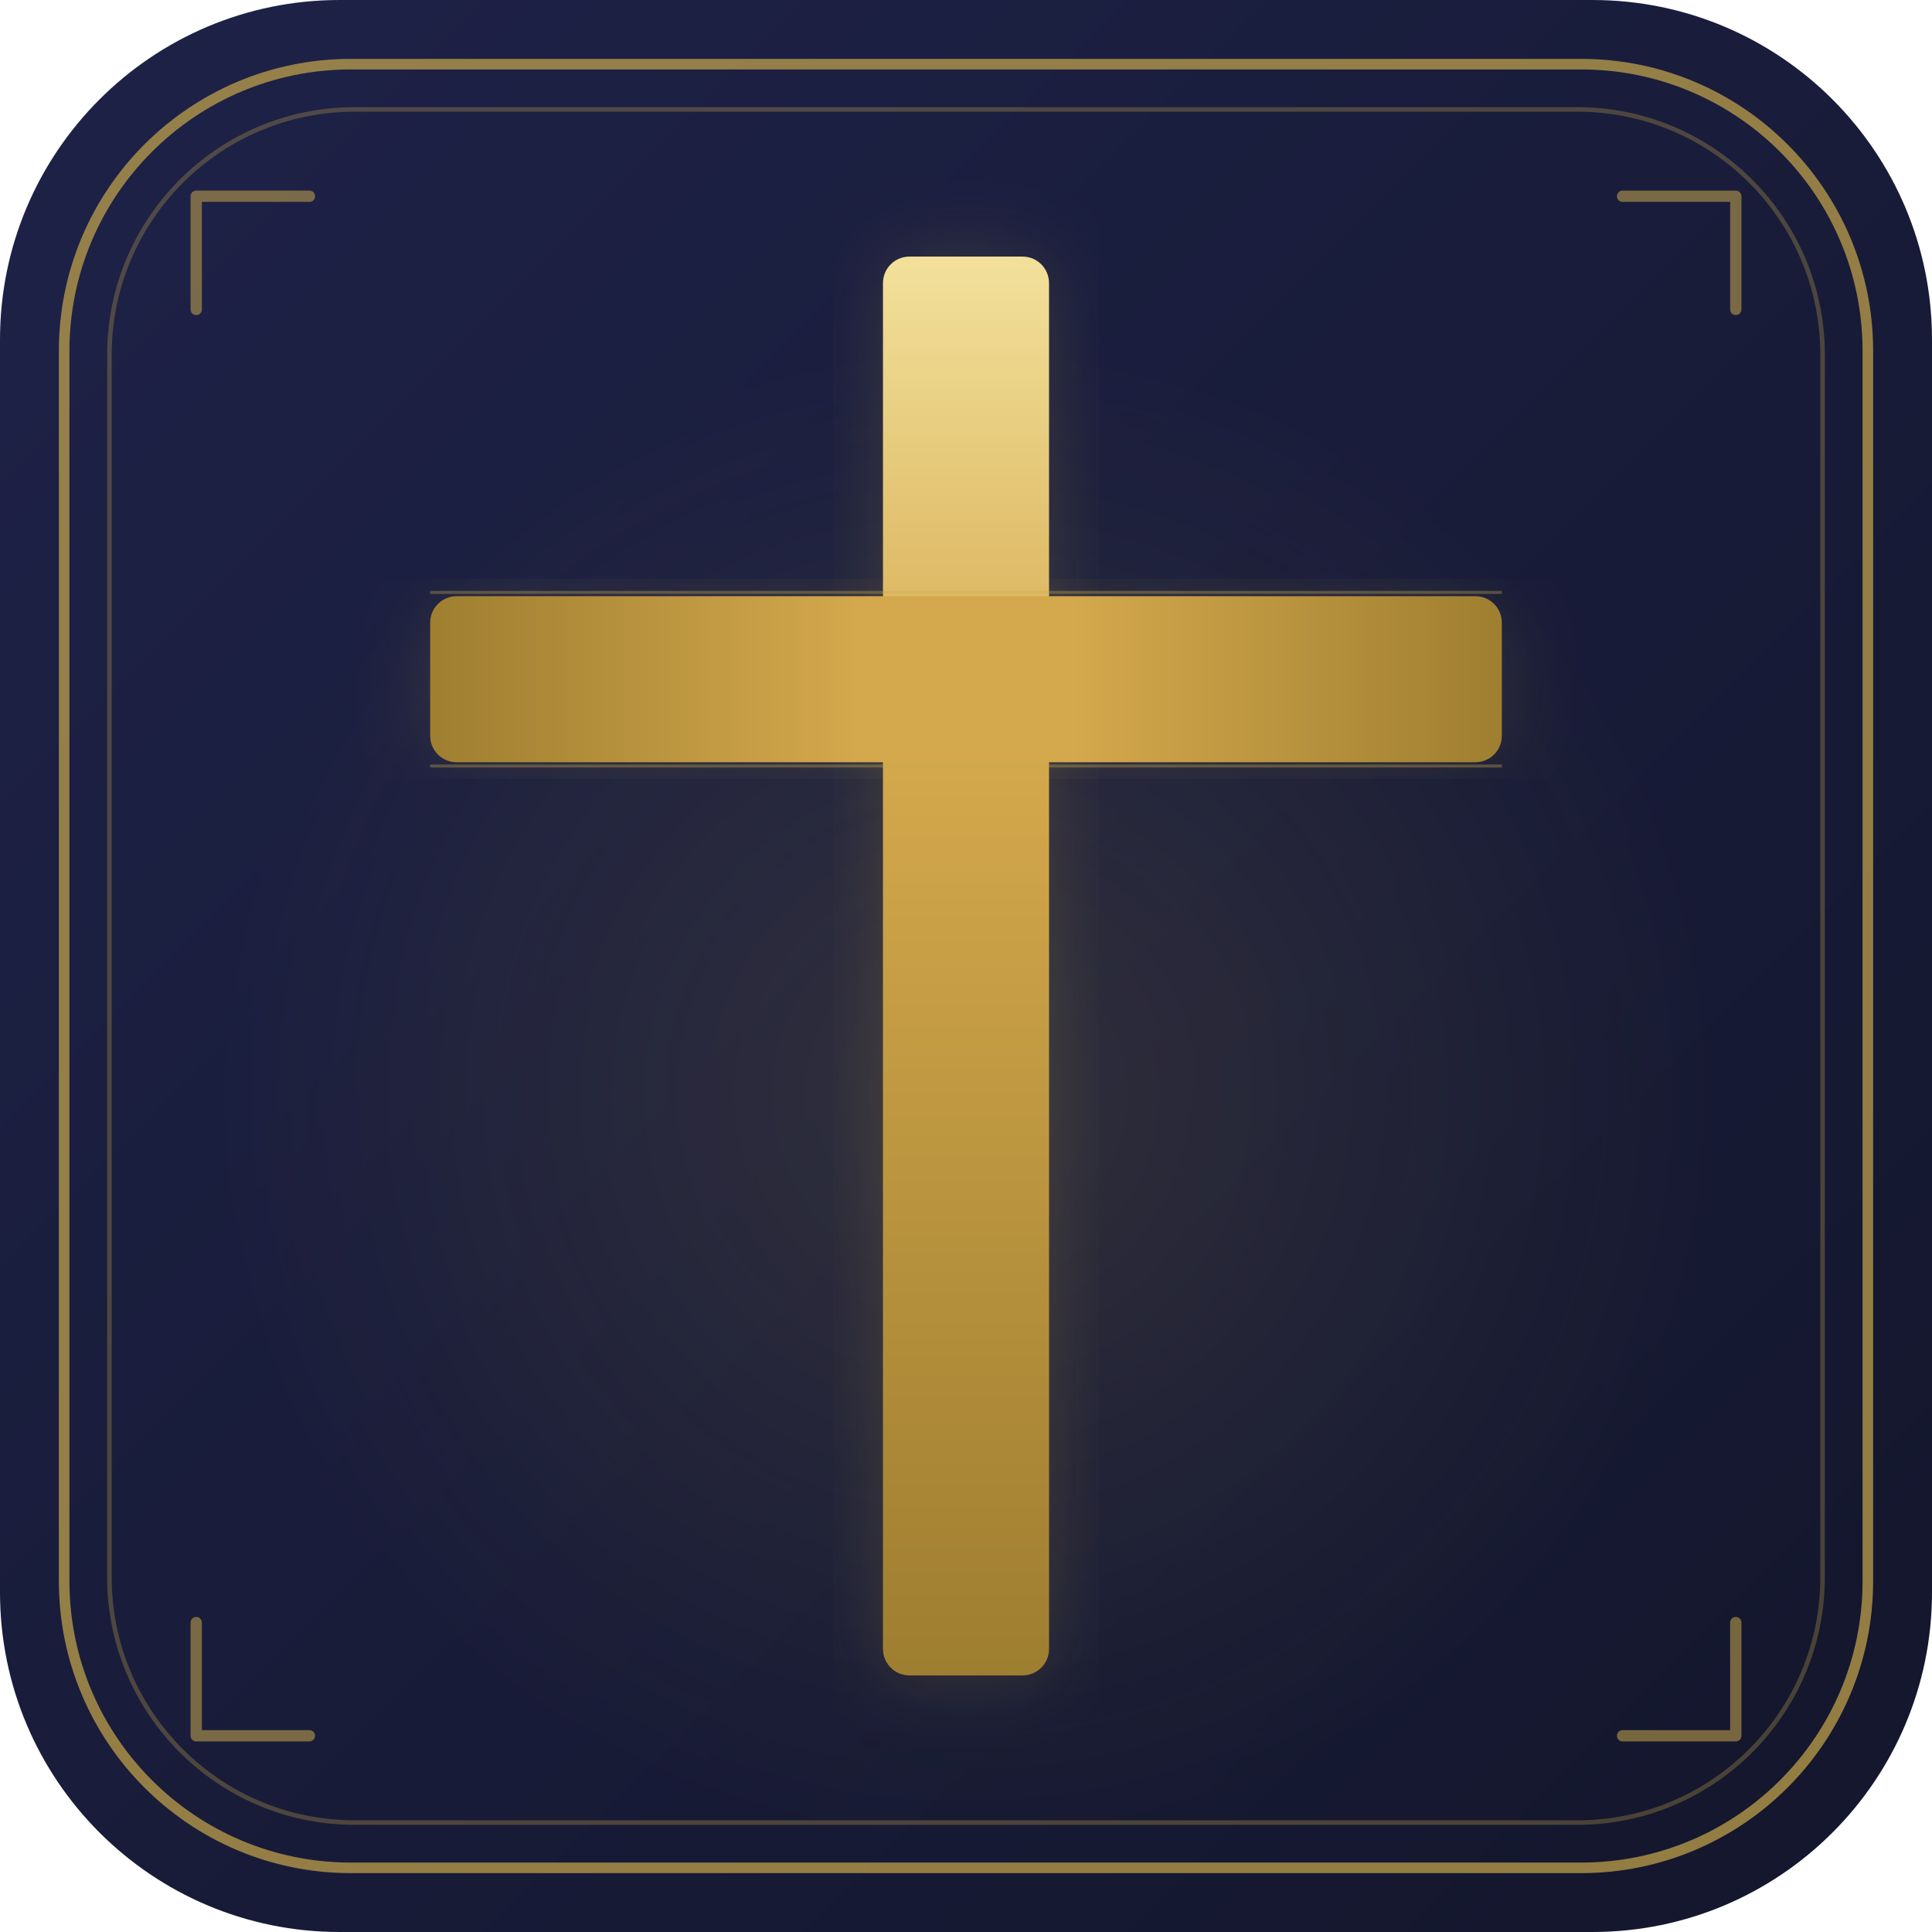
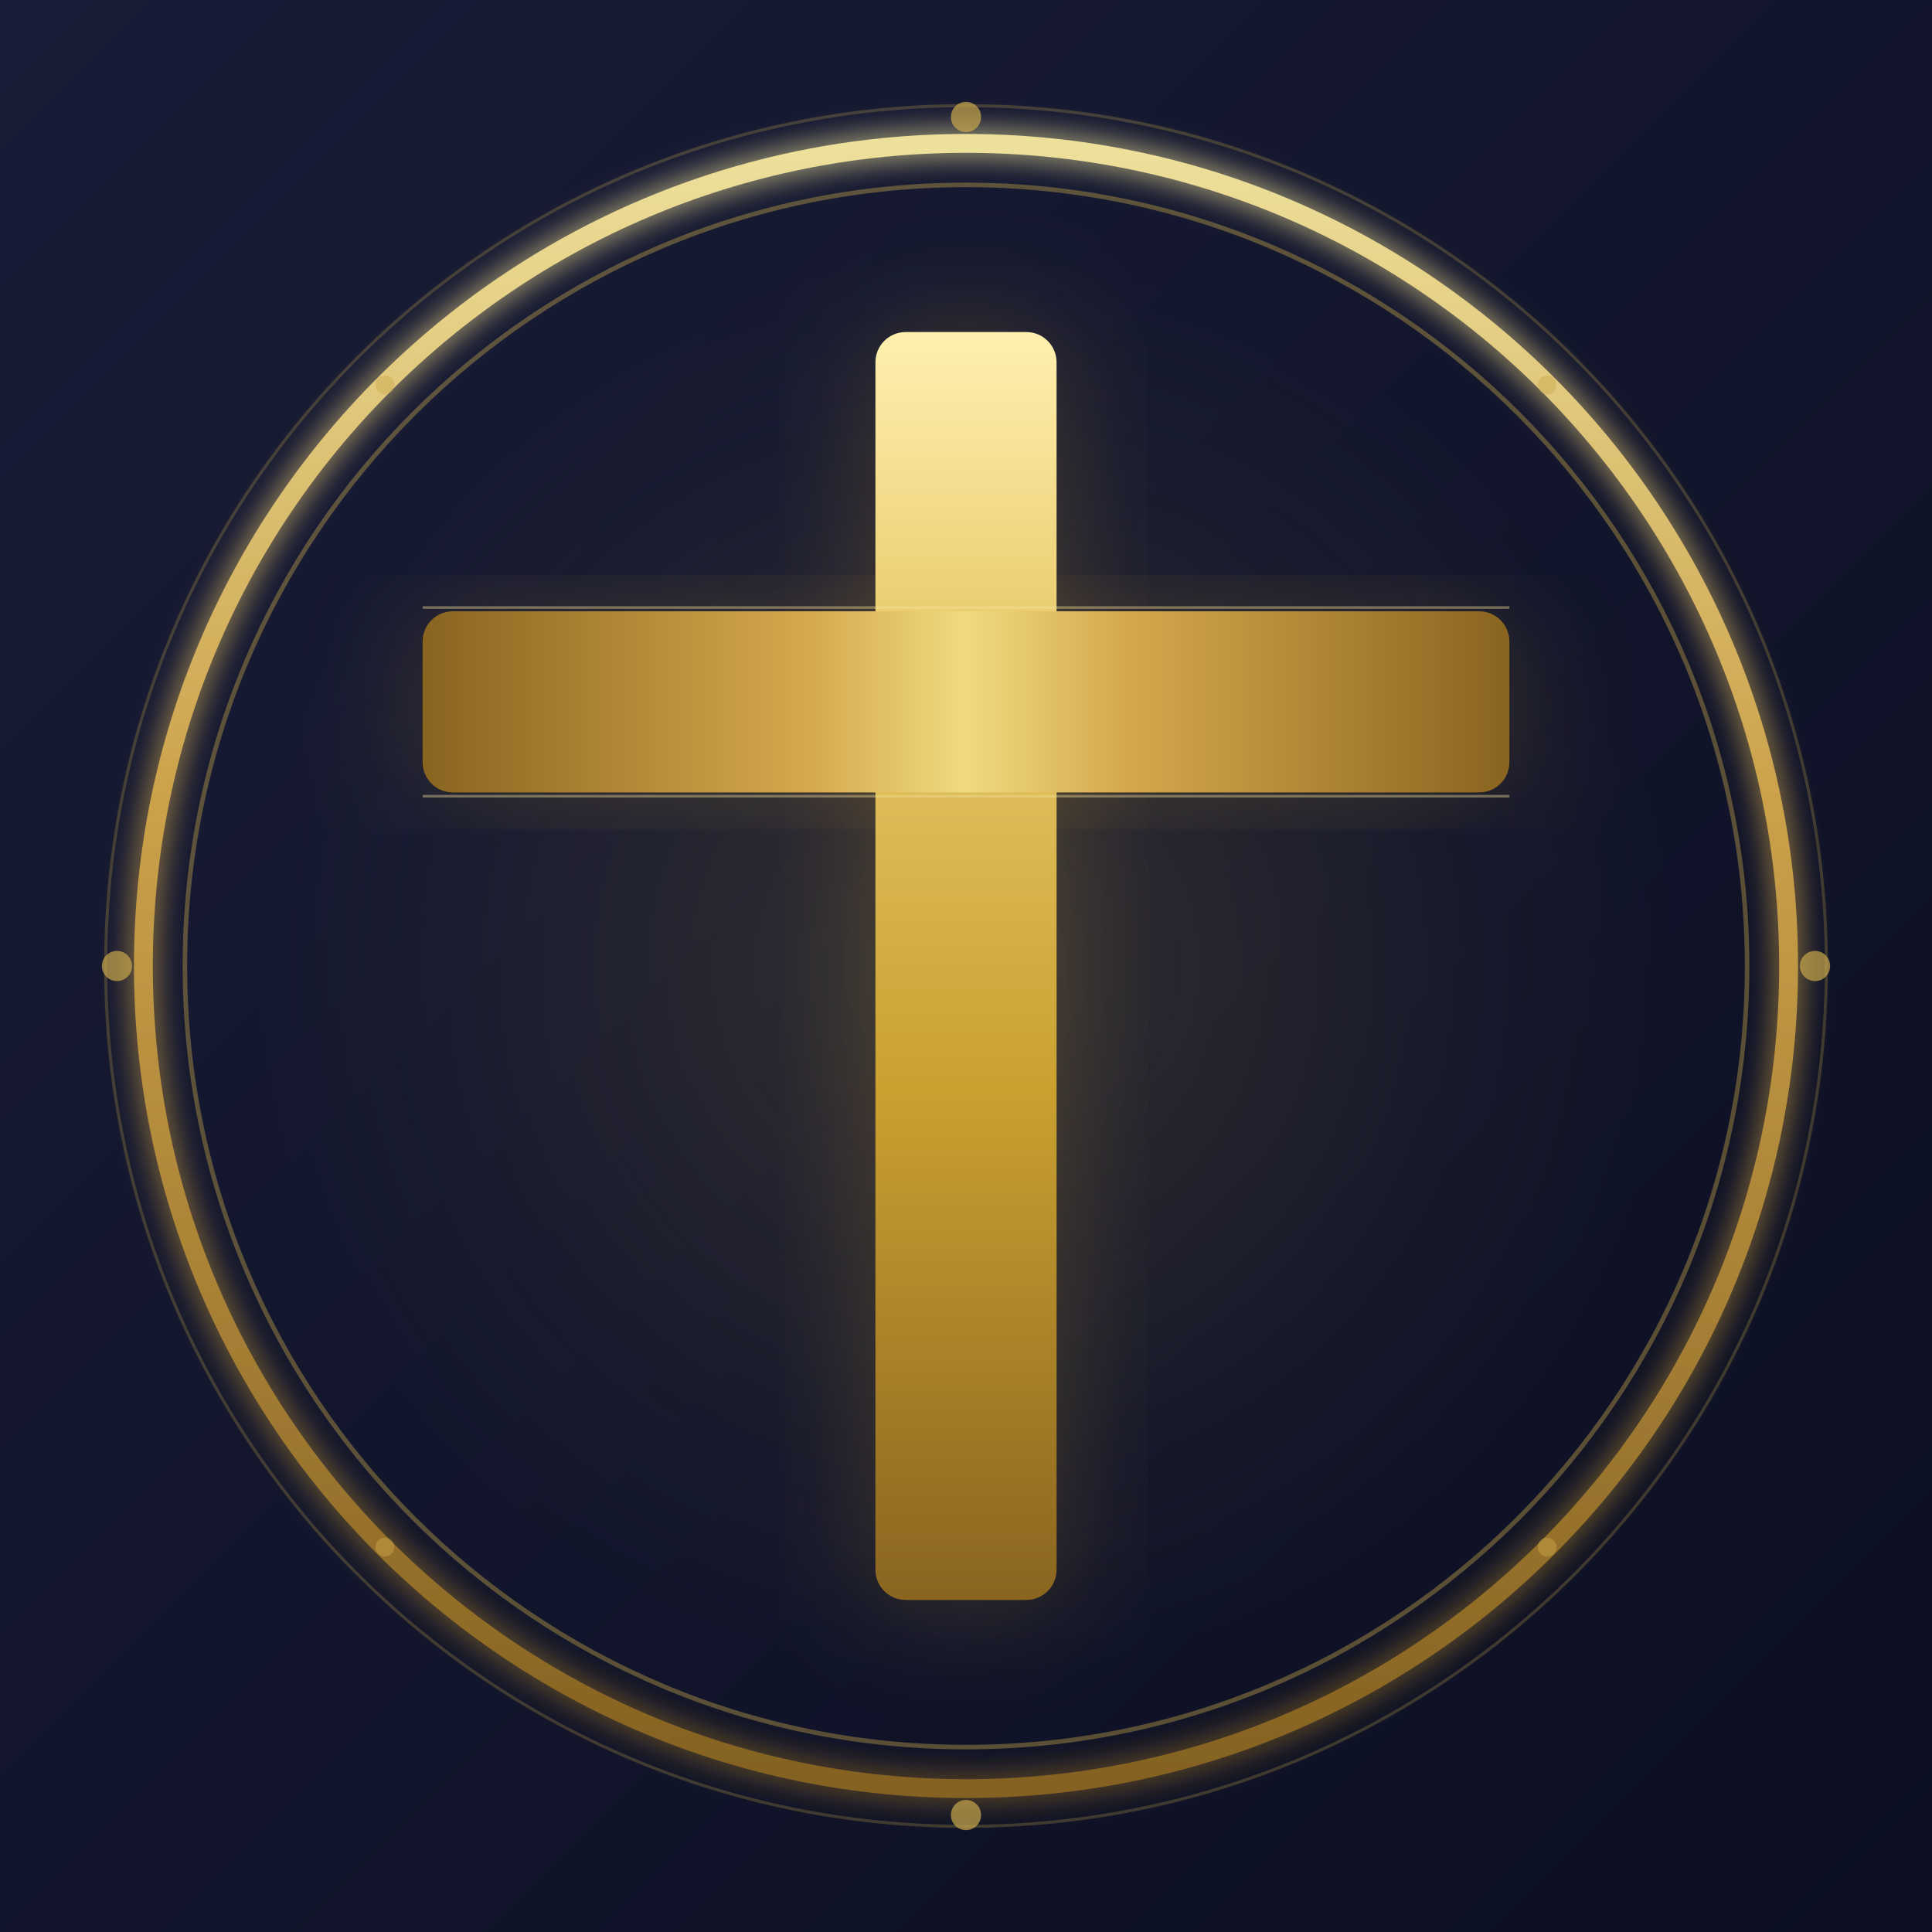
<svg xmlns="http://www.w3.org/2000/svg" viewBox="0 0 512 512">
  <defs>
-     <linearGradient id="bg" x1="0" y1="0" x2="512" y2="512" gradientUnits="userSpaceOnUse">
-       <stop offset="0%" stop-color="#1e2248" />
-       <stop offset="100%" stop-color="#13162b" />
+     <linearGradient id="bgB" x1="0" y1="0" x2="512" y2="512" gradientUnits="userSpaceOnUse">
+       <stop offset="0%" stop-color="#181c36" />
+       <stop offset="100%" stop-color="#0c0f22" />
    </linearGradient>
-     <linearGradient id="gv" x1="0" y1="0" x2="0" y2="1">
-       <stop offset="0%" stop-color="#f2e09a" />
+     <linearGradient id="goldV-B" x1="0" y1="0" x2="0" y2="1">
+       <stop offset="0%" stop-color="#fff0b0" />
+       <stop offset="25%" stop-color="#e8c96a" />
+       <stop offset="60%" stop-color="#c9a030" />
+       <stop offset="100%" stop-color="#8a6520" />
+     </linearGradient>
+     <linearGradient id="goldH-B" x1="0" y1="0" x2="1" y2="0">
+       <stop offset="0%" stop-color="#8a6520" />
      <stop offset="35%" stop-color="#d4a84c" />
-       <stop offset="100%" stop-color="#9e7e30" />
+       <stop offset="50%" stop-color="#f0da80" />
+       <stop offset="65%" stop-color="#d4a84c" />
+       <stop offset="100%" stop-color="#8a6520" />
    </linearGradient>
-     <linearGradient id="gh" x1="0" y1="0" x2="1" y2="0">
-       <stop offset="0%" stop-color="#9e7e30" />
+     <linearGradient id="ringGold-B" x1="0" y1="0" x2="0" y2="1">
+       <stop offset="0%" stop-color="#f8eaa0" />
      <stop offset="40%" stop-color="#d4a84c" />
-       <stop offset="60%" stop-color="#d4a84c" />
-       <stop offset="100%" stop-color="#9e7e30" />
+       <stop offset="100%" stop-color="#8a6520" />
    </linearGradient>
-     <radialGradient id="glow" cx="256" cy="290" r="200" gradientUnits="userSpaceOnUse">
-       <stop offset="0%" stop-color="#c9a84c" stop-opacity="0.14" />
+     <radialGradient id="innerGlow-B" cx="256" cy="256" r="190" gradientUnits="userSpaceOnUse">
+       <stop offset="0%" stop-color="#c9a84c" stop-opacity="0.18" />
+       <stop offset="70%" stop-color="#c9a84c" stop-opacity="0.04" />
      <stop offset="100%" stop-color="#c9a84c" stop-opacity="0" />
    </radialGradient>
-     <filter id="cf" x="-30%" y="-10%" width="160%" height="120%">
-       <feGaussianBlur stdDeviation="10" result="b" />
+     <filter id="crossGlow-B" x="-50%" y="-20%" width="200%" height="140%">
+       <feGaussianBlur stdDeviation="16" result="b" />
+       <feMerge>
+         <feMergeNode in="b" />
+         <feMergeNode in="SourceGraphic" />
+       </feMerge>
+     </filter>
+     <filter id="ringGlow-B" x="-5%" y="-5%" width="110%" height="110%">
+       <feGaussianBlur stdDeviation="4" result="b" />
      <feMerge>
        <feMergeNode in="b" />
        <feMergeNode in="SourceGraphic" />
      </feMerge>
    </filter>
  </defs>
-   <rect width="512" height="512" rx="90" fill="url(#bg)" />
-   <rect width="512" height="512" rx="90" fill="url(#glow)" />
-   <rect x="17" y="17" width="478" height="478" rx="76" fill="none" stroke="#c9a84c" stroke-width="2.8" opacity="0.7" />
-   <rect x="29" y="29" width="454" height="454" rx="65" fill="none" stroke="#c9a84c" stroke-width="1.2" opacity="0.3" />
-   <rect x="234" y="68" width="44" height="376" rx="8" fill="#c9a84c" opacity="0.18" filter="url(#cf)" />
-   <rect x="114" y="158" width="284" height="44" rx="8" fill="#c9a84c" opacity="0.14" filter="url(#cf)" />
-   <rect x="234" y="68" width="44" height="376" rx="7" fill="url(#gv)" />
-   <rect x="114" y="158" width="284" height="44" rx="7" fill="url(#gh)" />
-   <g stroke="#c9a84c" stroke-width="3" stroke-linecap="round" fill="none" opacity="0.55">
-     <path d="M52,52 v30 M52,52 h30" />
-     <path d="M460,52 v30 M460,52 h-30" />
-     <path d="M52,460 v-30 M52,460 h30" />
-     <path d="M460,460 v-30 M460,460 h-30" />
-   </g>
-   <line x1="114" y1="157" x2="398" y2="157" stroke="#c9a84c" stroke-width="0.8" opacity="0.35" />
-   <line x1="114" y1="203" x2="398" y2="203" stroke="#c9a84c" stroke-width="0.8" opacity="0.35" />
+   <rect width="512" height="512" fill="url(#bgB)" />
+   <circle cx="256" cy="256" r="220" fill="url(#innerGlow-B)" />
+   <circle cx="256" cy="256" r="218" fill="none" stroke="url(#ringGold-B)" stroke-width="5" filter="url(#ringGlow-B)" opacity="0.95" />
+   <circle cx="256" cy="256" r="207" fill="none" stroke="#c9a84c" stroke-width="1.2" opacity="0.4" />
+   <circle cx="256" cy="256" r="228" fill="none" stroke="#c9a84c" stroke-width="0.8" opacity="0.25" />
+   <circle cx="256" cy="31" r="4" fill="#c9a84c" opacity="0.7" />
+   <circle cx="481" cy="256" r="4" fill="#c9a84c" opacity="0.7" />
+   <circle cx="256" cy="481" r="4" fill="#c9a84c" opacity="0.7" />
+   <circle cx="31" cy="256" r="4" fill="#c9a84c" opacity="0.7" />
+   <circle cx="410" cy="102" r="2.5" fill="#c9a84c" opacity="0.45" />
+   <circle cx="410" cy="410" r="2.5" fill="#c9a84c" opacity="0.45" />
+   <circle cx="102" cy="410" r="2.5" fill="#c9a84c" opacity="0.45" />
+   <circle cx="102" cy="102" r="2.5" fill="#c9a84c" opacity="0.45" />
+   <rect x="232" y="88" width="48" height="336" rx="10" fill="#d4a030" opacity="0.22" filter="url(#crossGlow-B)" />
+   <rect x="112" y="162" width="288" height="48" rx="10" fill="#d4a030" opacity="0.18" filter="url(#crossGlow-B)" />
+   <rect x="232" y="88" width="48" height="336" rx="8" fill="url(#goldV-B)" />
+   <rect x="112" y="162" width="288" height="48" rx="8" fill="url(#goldH-B)" />
+   <line x1="112" y1="161" x2="400" y2="161" stroke="#f2e09a" stroke-width="0.7" opacity="0.4" />
+   <line x1="112" y1="211" x2="400" y2="211" stroke="#f2e09a" stroke-width="0.7" opacity="0.4" />
</svg>
